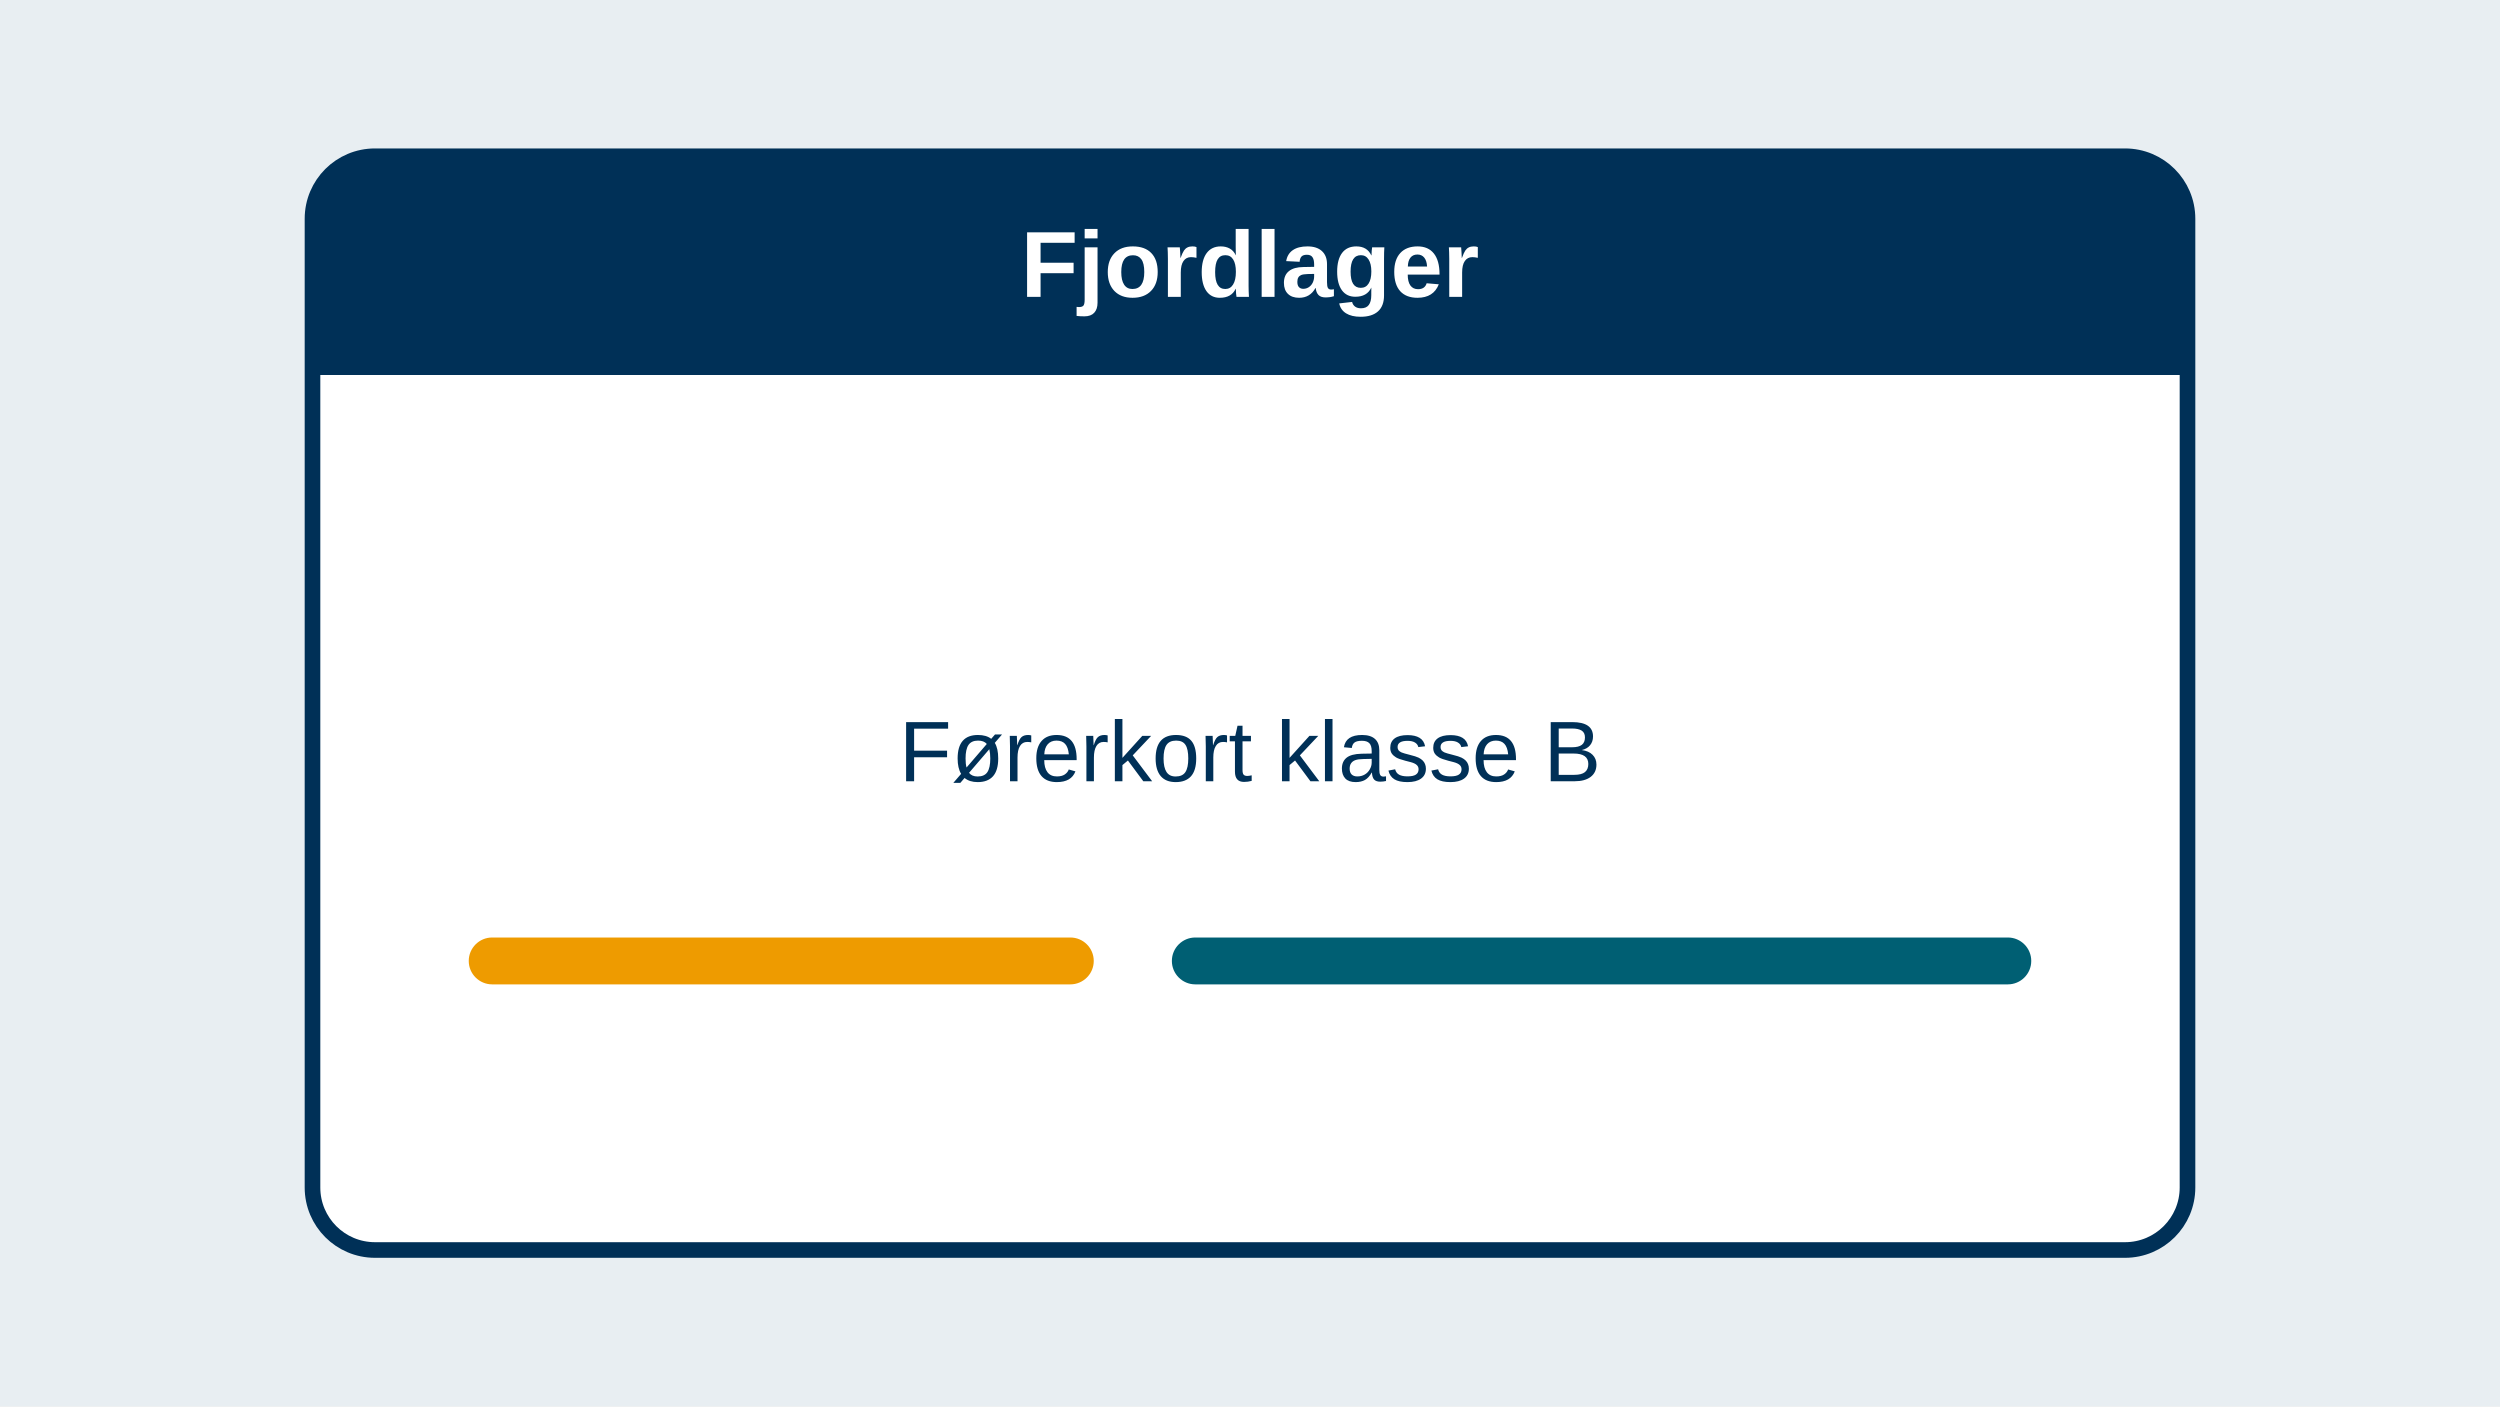
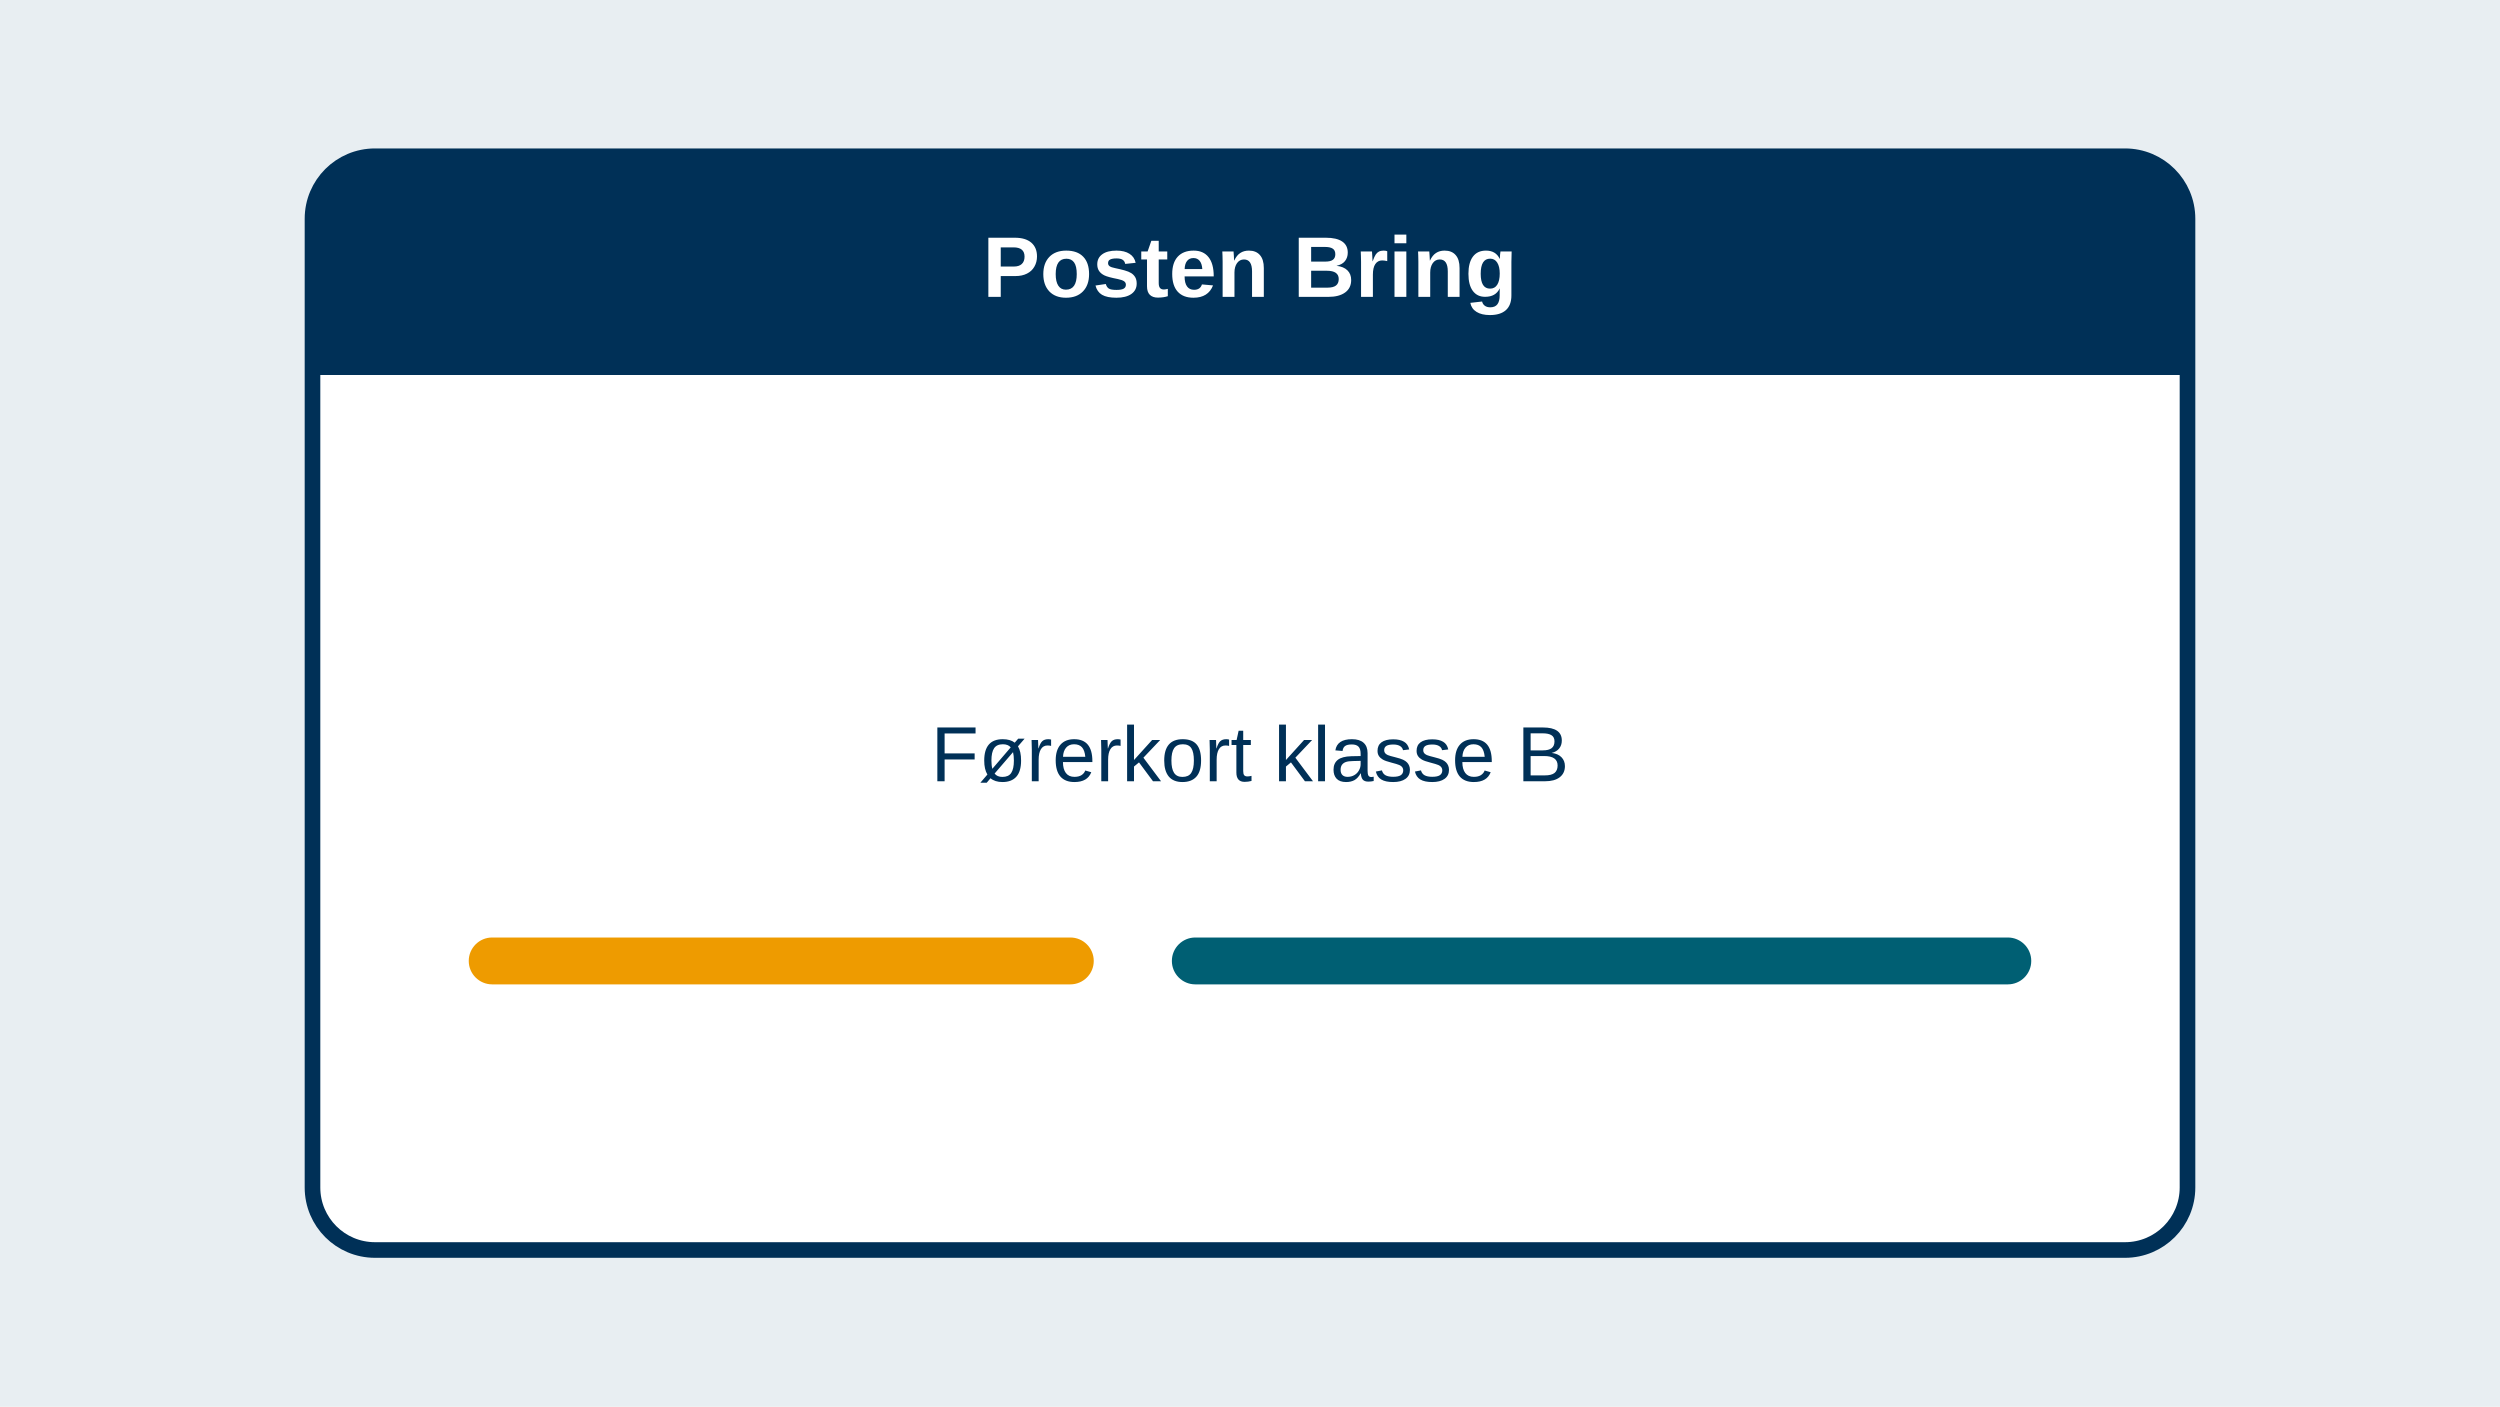
- <svg xmlns="http://www.w3.org/2000/svg" viewBox="0 0 640 360" role="img" aria-label="Lagerjobb og førerkort">
+ <svg xmlns="http://www.w3.org/2000/svg" viewBox="0 0 640 360" role="img" aria-label="Lagerjobb Posten Bring">
  <rect width="640" height="360" fill="#E8EEF2" />
  <rect x="80" y="40" width="480" height="280" rx="16" fill="#fff" stroke="#003057" stroke-width="4" />
  <rect x="80" y="40" width="480" height="56" rx="16" fill="#003057" />
  <rect x="80" y="80" width="480" height="16" fill="#003057" />
-   <text x="320" y="76" text-anchor="middle" fill="#fff" font-family="Segoe UI, Arial" font-size="24" font-weight="700">Fjordlager</text>
-   <text x="320" y="200" text-anchor="middle" fill="#003057" font-family="Segoe UI, Arial" font-size="22">Førerkort klasse B</text>
+   <text x="320" y="76" text-anchor="middle" fill="#fff" font-family="Segoe UI, Arial" font-size="22" font-weight="700">Posten Bring</text>
+   <text x="320" y="200" text-anchor="middle" fill="#003057" font-family="Segoe UI, Arial" font-size="20">Førerkort klasse B</text>
  <rect x="120" y="240" width="160" height="12" rx="6" fill="#EE9B00" />
  <rect x="300" y="240" width="220" height="12" rx="6" fill="#005F73" />
</svg>
